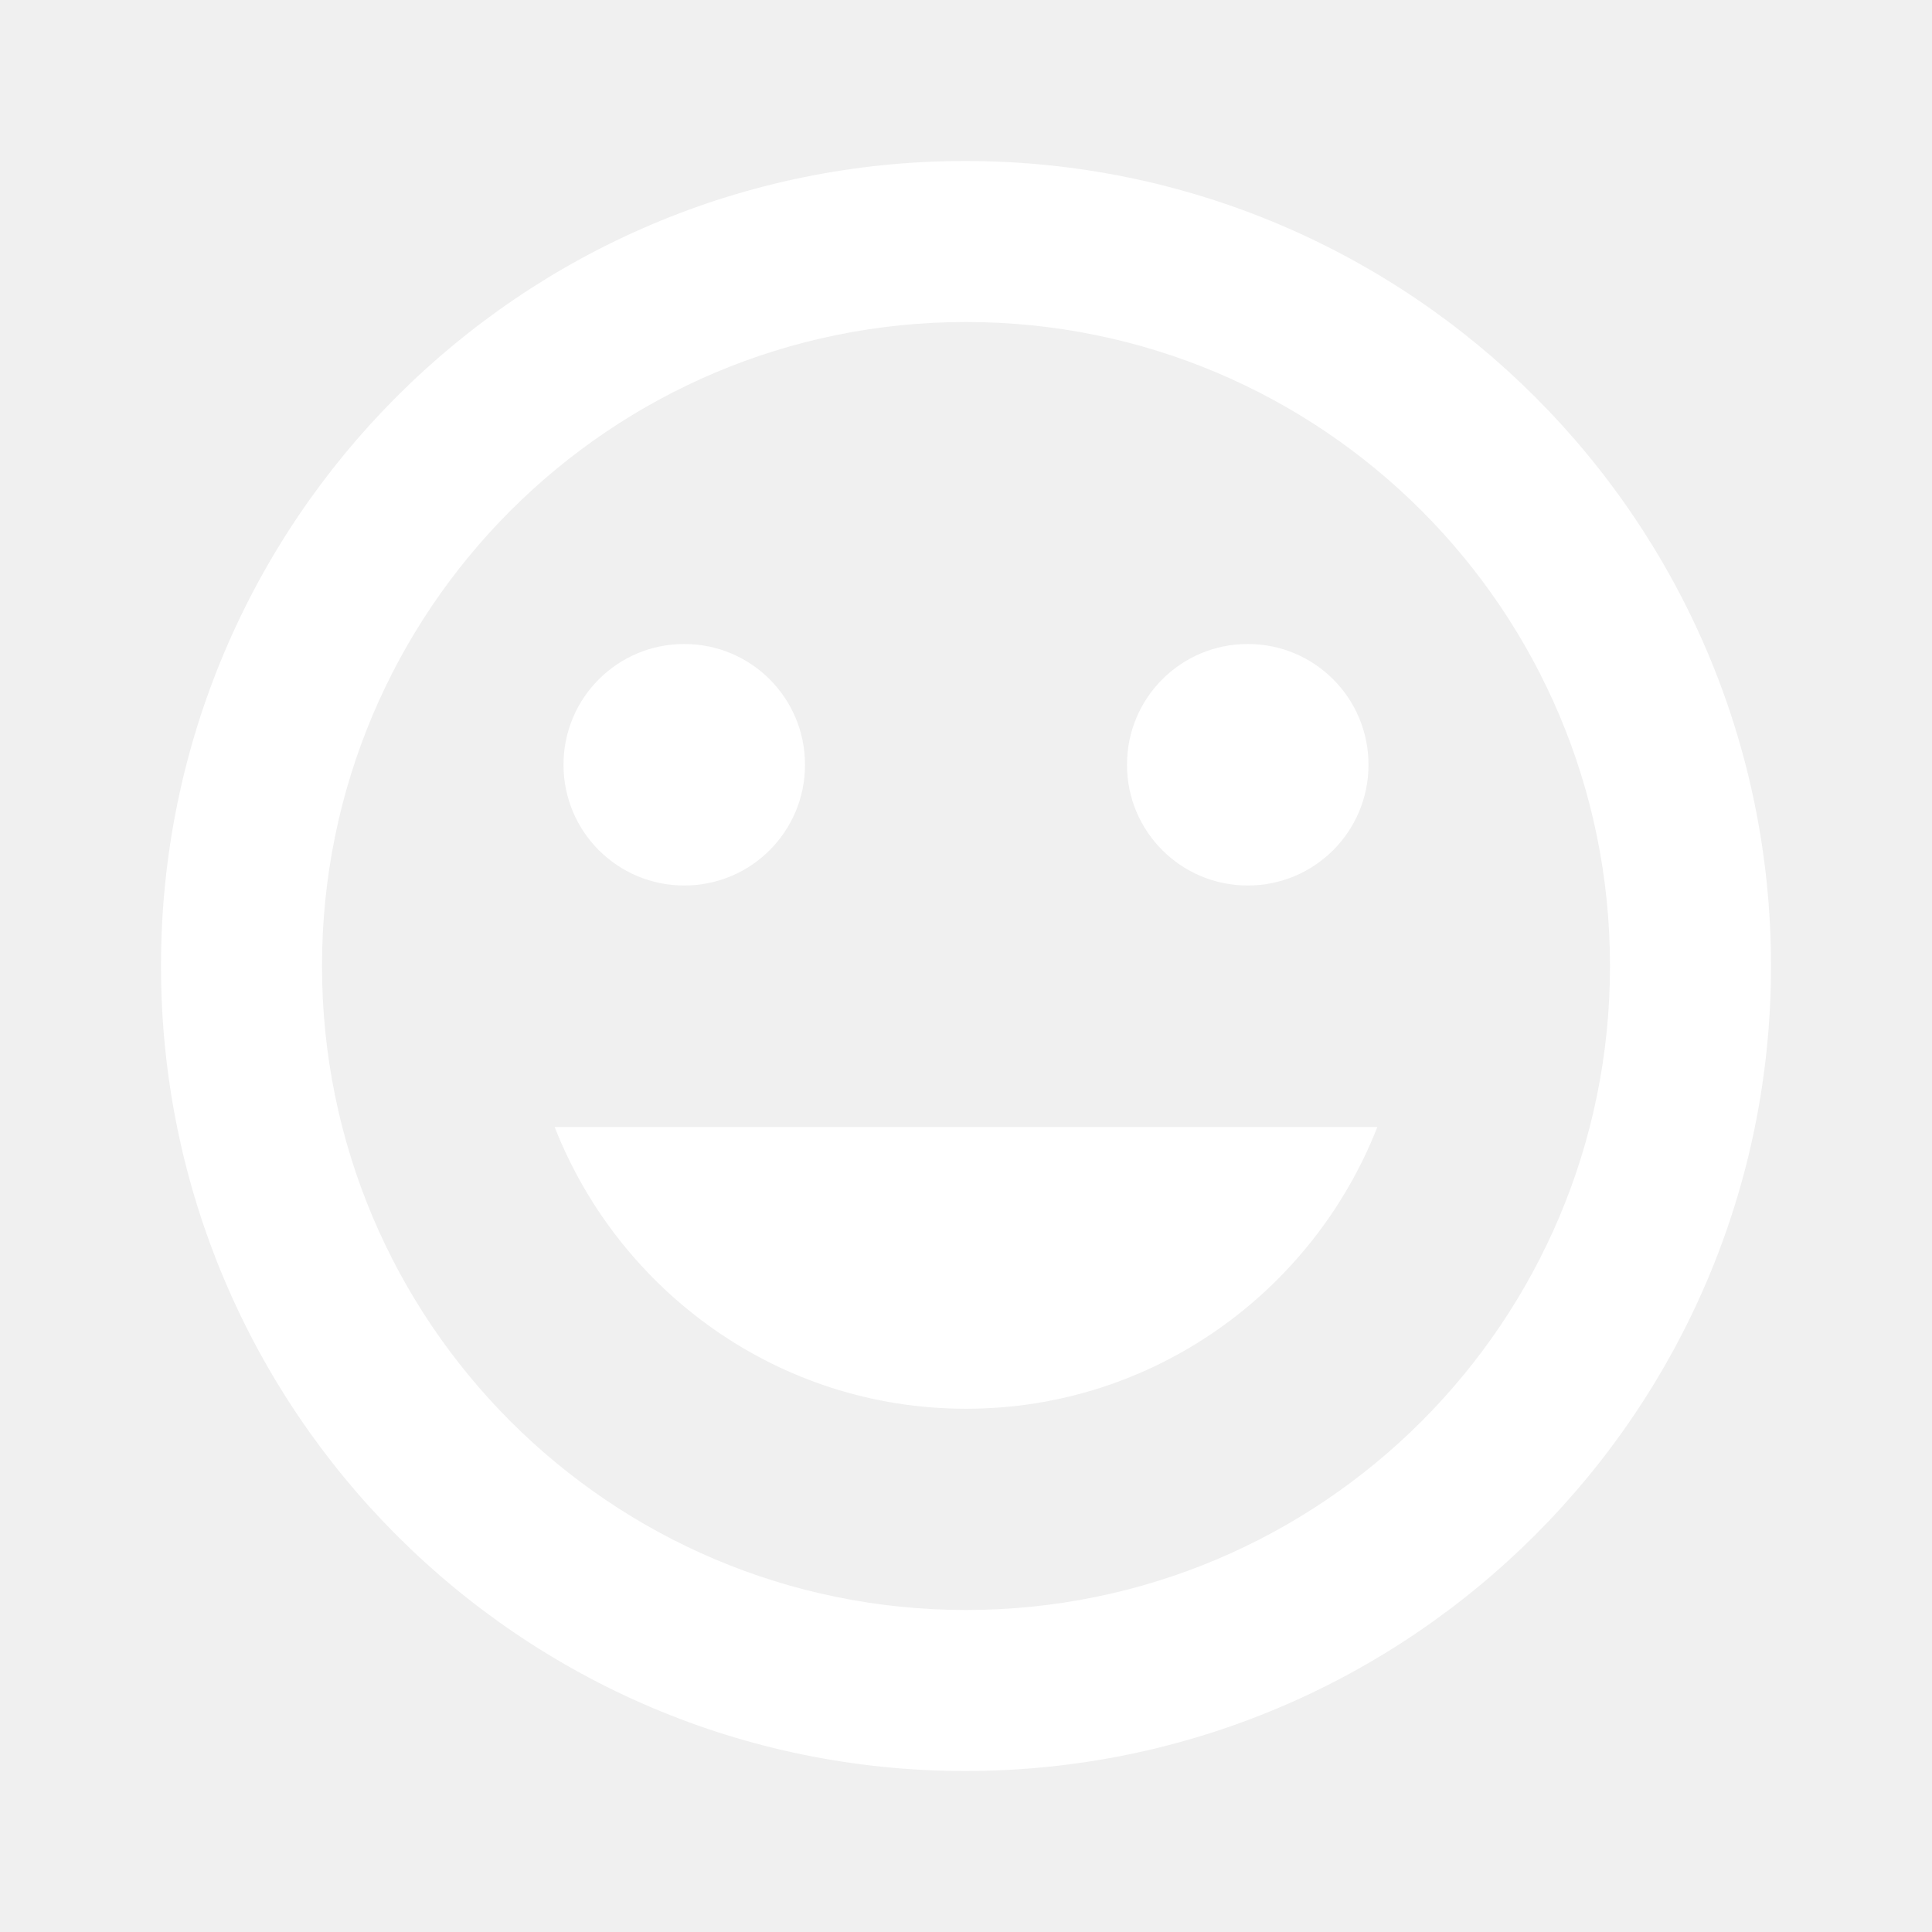
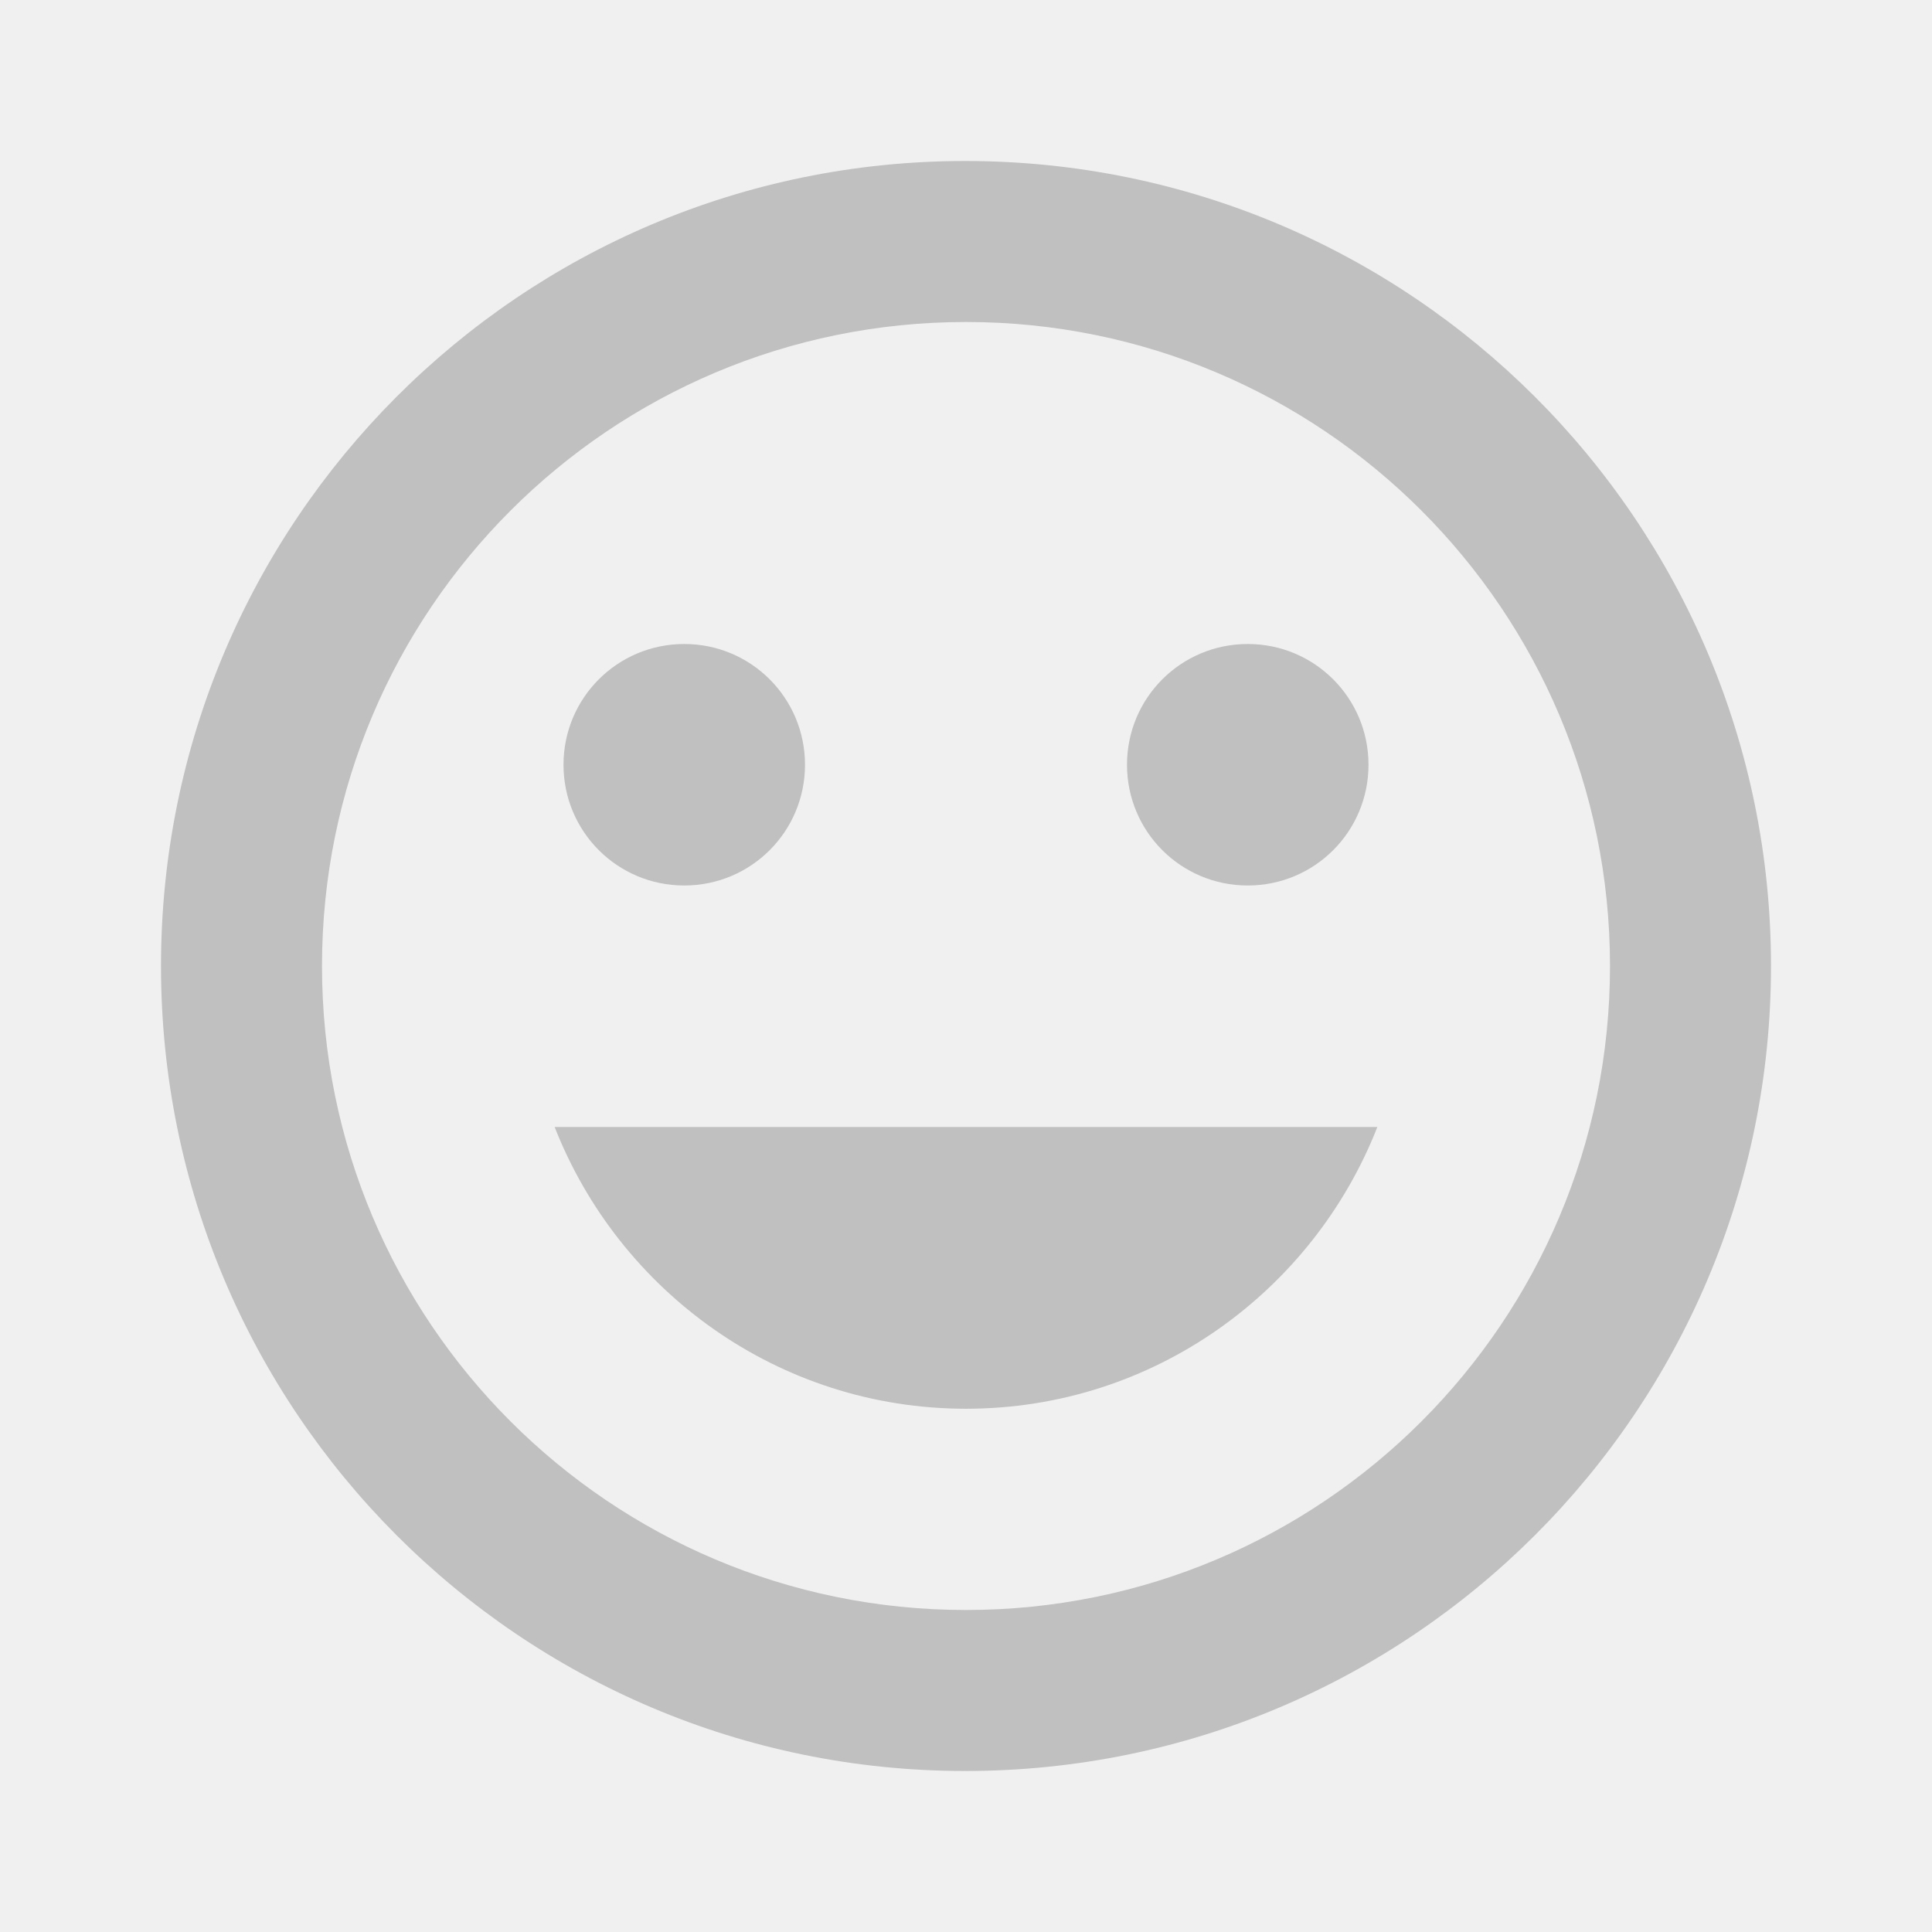
- <svg xmlns="http://www.w3.org/2000/svg" fill="#FFFFFF" viewBox="0 0 24 24">
+ <svg xmlns="http://www.w3.org/2000/svg" fill="#c0c0c0" viewBox="0 0 24 24">
  <path d="M0 0h24v24H0z" fill="none" />
  <path d="M11.99 2C6.47 2 2 6.48 2 12s4.47 10 9.99 10C17.52 22 22 17.52 22 12S17.52 2 11.99 2zM12 20c-4.42 0-8-3.58-8-8s3.58-8 8-8 8 3.58 8 8-3.58 8-8 8zm3.5-9c.83 0 1.5-.67 1.5-1.5S16.33 8 15.5 8 14 8.67 14 9.5s.67 1.5 1.5 1.5zm-7 0c.83 0 1.5-.67 1.5-1.5S9.33 8 8.5 8 7 8.67 7 9.5 7.67 11 8.5 11zm3.5 6.5c2.33 0 4.31-1.46 5.11-3.5H6.89c.8 2.04 2.78 3.5 5.11 3.5z" />
</svg>
